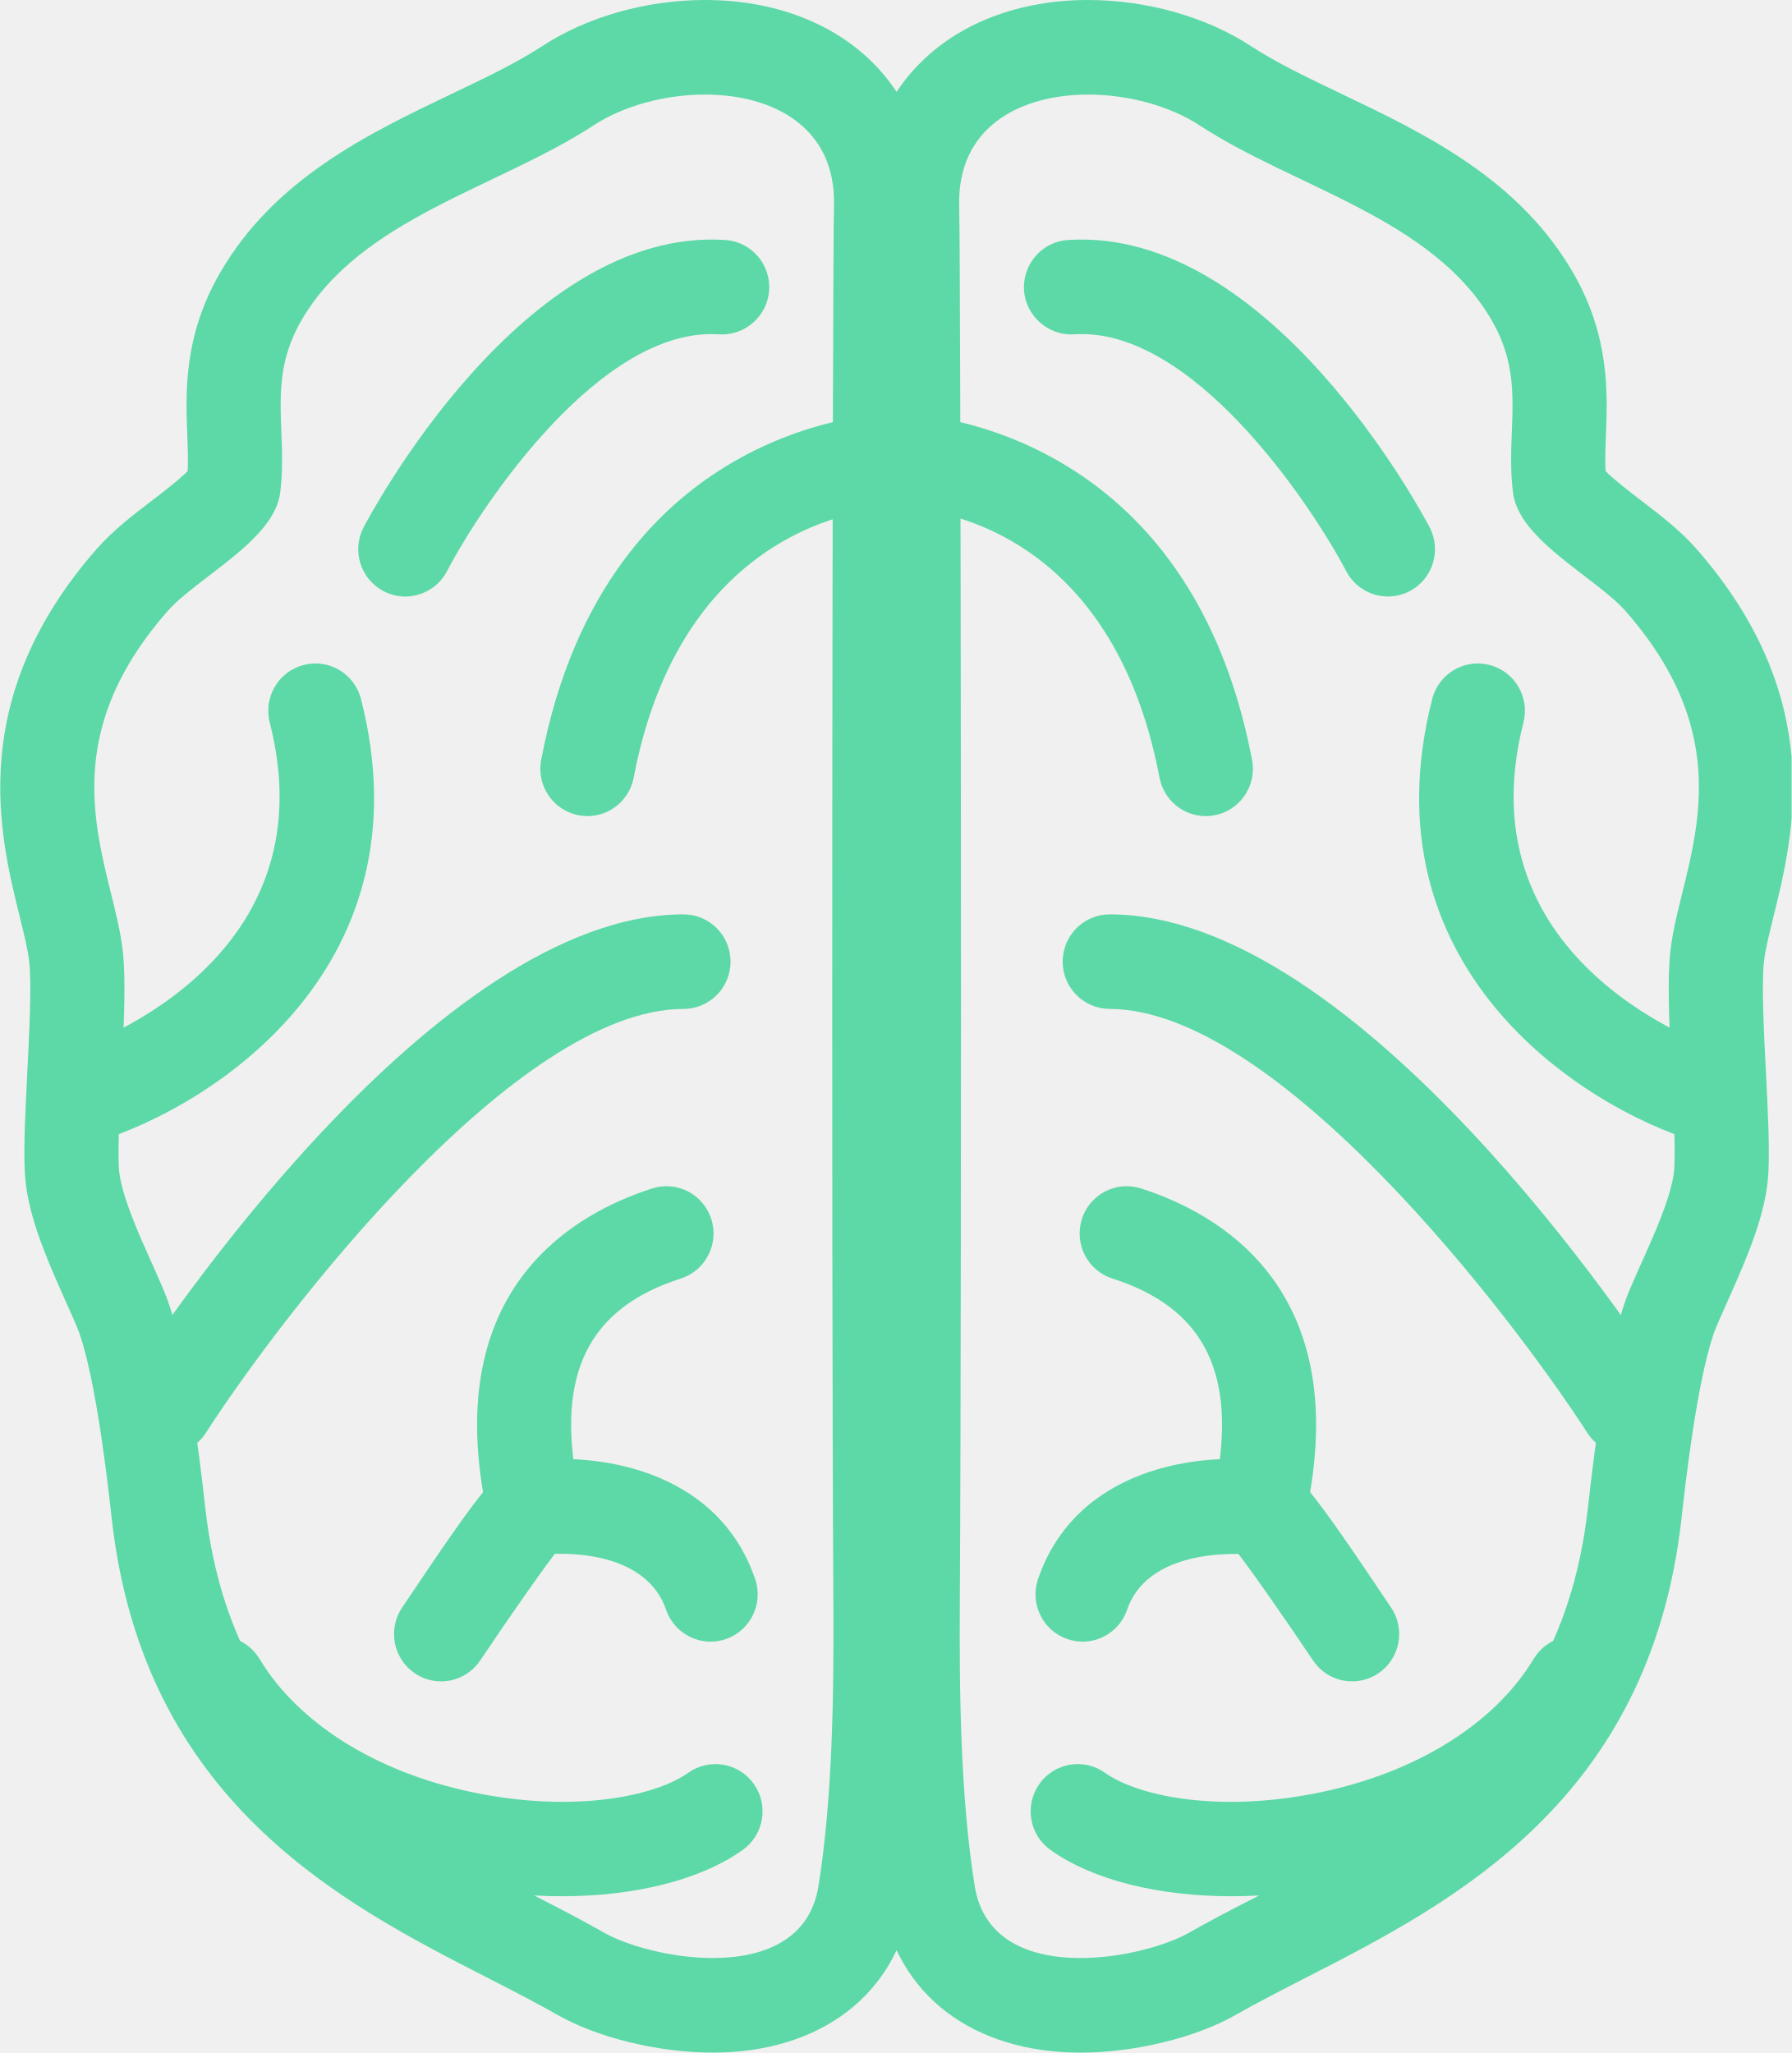
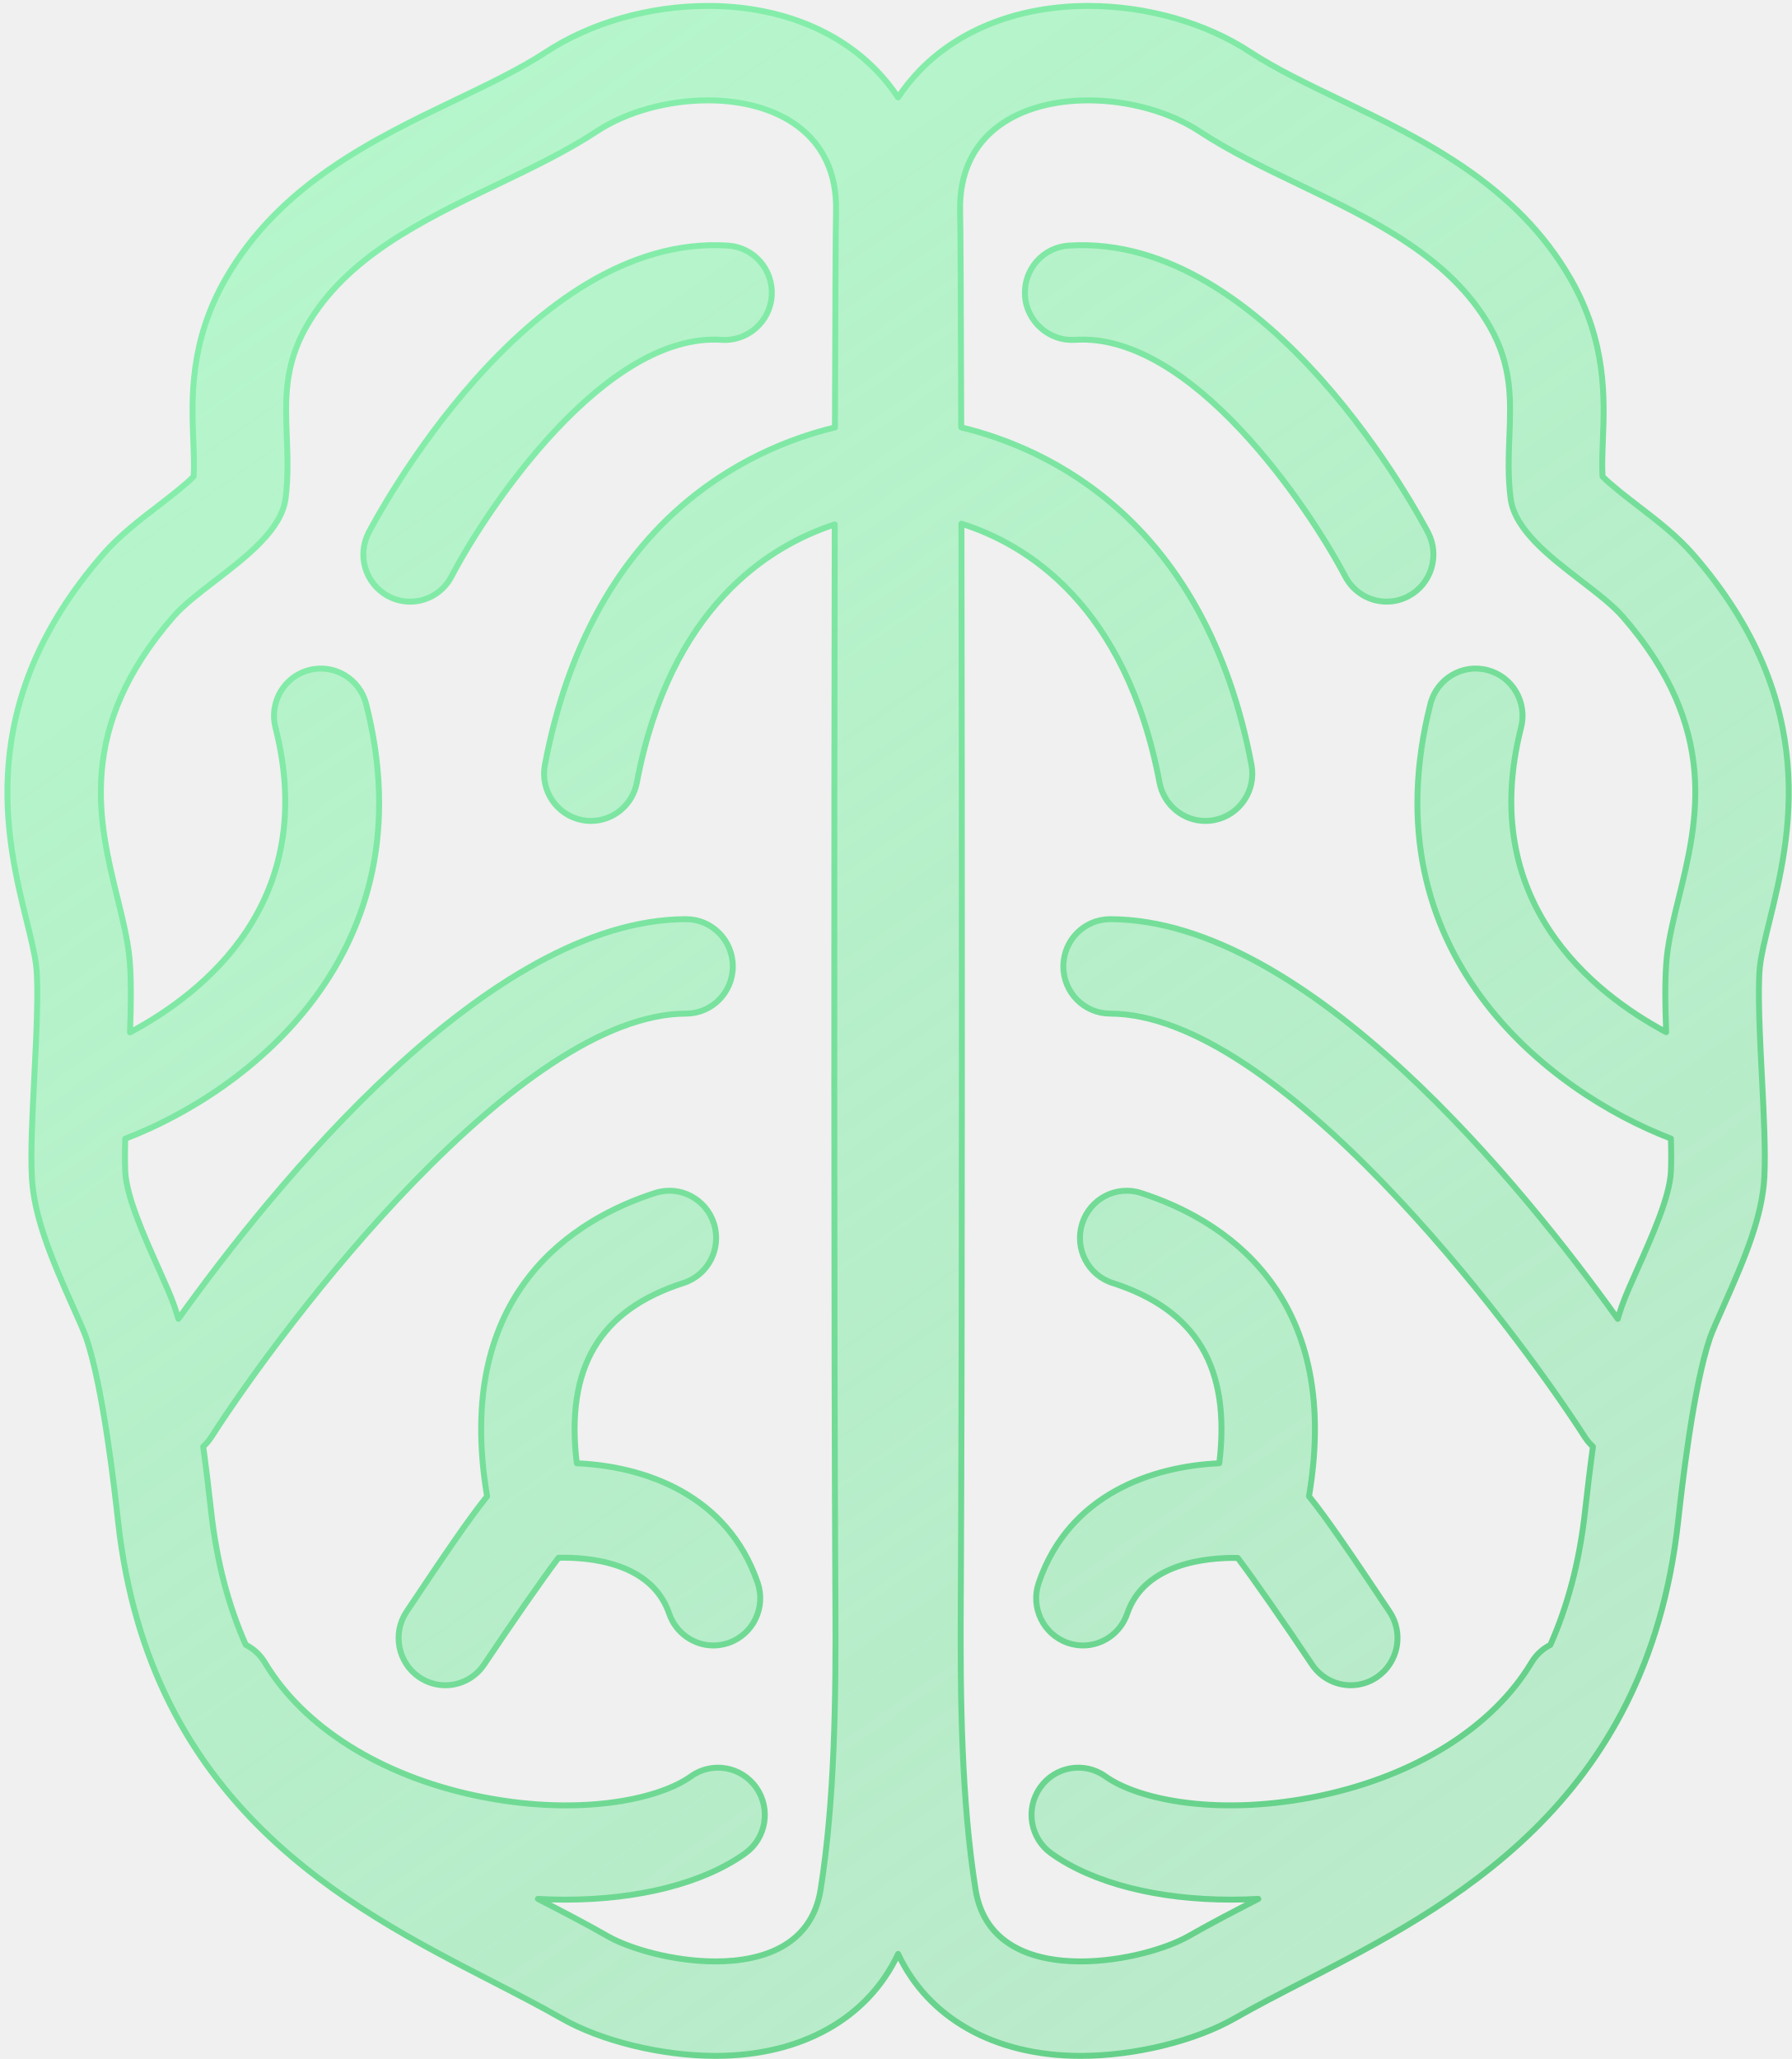
- <svg xmlns="http://www.w3.org/2000/svg" width="363" height="416" viewBox="0 0 363 416" fill="none">
-   <g clip-path="url(#clip0)">
-     <path fill-rule="evenodd" clip-rule="evenodd" d="M82.114 120.871C80.614 120.871 79.094 120.511 77.682 119.766C73.015 117.3 71.228 111.507 73.683 106.825C74.987 104.341 105.953 45.994 146.91 48.625C152.175 48.95 156.168 53.499 155.844 58.781C155.521 64.063 150.916 68.062 145.733 67.749C121.888 66.114 97.821 101.894 90.559 115.748C88.855 119.006 85.542 120.871 82.115 120.871" fill="#5CD9A6" />
-     <path fill-rule="evenodd" clip-rule="evenodd" d="M16.6 231.85C12.517 231.85 8.74 229.192 7.481 225.066C5.942 220.008 8.779 214.662 13.802 213.11C16.103 212.388 67.259 195.692 54.656 146.408C53.346 141.279 56.424 136.055 61.524 134.745C66.636 133.417 71.831 136.515 73.141 141.637C86.876 195.392 43.993 223.872 19.391 231.428C18.463 231.712 17.528 231.852 16.6 231.852" fill="#5CD9A6" />
-     <path fill-rule="evenodd" clip-rule="evenodd" d="M119.033 165.368C118.435 165.368 117.838 165.313 117.233 165.193C112.051 164.197 108.662 159.183 109.647 153.984C122.88 84.447 180.248 83.744 181.062 83.744H181.068C186.333 83.763 190.587 88.075 190.561 93.363C190.536 98.639 186.276 102.899 181.036 102.906C179.192 102.925 138.585 103.985 128.392 157.58C127.515 162.172 123.515 165.366 119.032 165.366" fill="#5CD9A6" />
-     <path fill-rule="evenodd" clip-rule="evenodd" d="M33.688 294.72C31.908 294.72 30.114 294.221 28.512 293.18C24.087 290.3 22.828 284.366 25.689 279.927C31.94 270.25 88.144 185.365 138.467 185.275H138.48C143.745 185.275 148.011 189.555 148.018 194.837C148.031 200.126 143.77 204.424 138.499 204.437C104.518 204.502 57.101 266.475 41.701 290.351C39.876 293.18 36.811 294.72 33.689 294.72" fill="#5CD9A6" />
-     <path fill-rule="evenodd" clip-rule="evenodd" d="M89.368 340.695C87.531 340.695 85.68 340.165 84.046 339.06C79.678 336.102 78.521 330.15 81.465 325.762C89.273 314.111 94.258 306.824 97.876 302.359C90.825 260.689 116.164 245.928 132.143 240.819C137.167 239.196 142.521 241.994 144.123 247.04C145.719 252.079 142.947 257.47 137.93 259.073C119.197 265.064 112.571 278.497 117.08 301.337C117.652 304.237 118.517 308.606 114.784 312.342C114.422 312.701 114.04 313.025 113.626 313.326C111.095 316.34 103.446 327.282 97.285 336.466C95.441 339.213 92.427 340.695 89.368 340.695" fill="#5CD9A6" />
-     <path fill-rule="evenodd" clip-rule="evenodd" d="M143.978 332.646C140.023 332.646 136.329 330.155 134.962 326.195C130.218 312.405 109.495 315.023 109.279 315.062C104.065 315.713 99.258 312.079 98.558 306.835C97.859 301.591 101.521 296.769 106.748 296.066C120.222 294.246 145.174 297.223 152.995 319.929C154.712 324.93 152.073 330.385 147.094 332.116C146.064 332.475 145.008 332.646 143.978 332.646Z" fill="#5CD9A6" />
-     <path fill-rule="evenodd" clip-rule="evenodd" d="M113.835 384.236C106.72 384.236 99.262 383.476 91.822 381.917C77.305 378.877 50.777 370.171 36.266 346.053C33.538 341.524 34.981 335.635 39.49 332.895C43.998 330.168 49.855 331.605 52.582 336.14C60.455 349.221 76.18 359.07 95.72 363.164C115.978 367.399 132.593 364.096 139.454 359.217C143.74 356.164 149.711 357.186 152.75 361.503C155.796 365.827 154.772 371.806 150.474 374.859C141.852 380.984 128.575 384.235 113.835 384.235" fill="#5CD9A6" />
-     <path fill-rule="evenodd" clip-rule="evenodd" d="M142.853 0C130.95 0 118.913 3.417 109.82 9.376C104.707 12.723 98.317 15.776 91.552 19.008C74.669 27.075 55.536 36.215 44.478 55.466C37.16 68.221 37.611 79.757 37.948 88.181C38.047 90.838 38.147 93.221 38.017 95.463C36.371 97.155 32.981 99.755 30.819 101.409C26.909 104.398 22.871 107.49 19.584 111.245C-6.932 141.521 -0.109 169.126 3.967 185.618C4.851 189.182 5.683 192.548 5.938 194.962C6.435 199.618 5.925 209.538 5.521 217.509C5.139 225.097 4.771 232.257 5.024 237.475C5.417 245.523 8.903 253.865 13.418 263.931C14.474 266.275 15.662 268.932 16.082 270.139C19.56 280.167 21.881 300.893 22.638 307.702C29.054 365.053 69.253 385.638 98.611 400.674C103.723 403.292 108.549 405.764 112.962 408.275C121.102 412.918 133.45 415.92 144.425 415.92C166.229 415.92 181.655 404.142 184.682 385.191C187.74 366.03 188.052 344.709 187.931 324.532V324.453C187.479 248.297 187.782 51.808 188.055 42.355C188.378 30.878 184.66 20.786 177.284 13.166C169.071 4.675 156.843 0 142.854 0H142.853ZM143.668 319.608C143.668 319.608 143.464 319.269 143.196 318.822C143.3 319.002 143.414 319.181 143.538 319.39C143.628 319.54 143.668 319.61 143.668 319.61V319.608ZM154.686 60.546C154.674 60.546 154.667 60.552 154.661 60.552H154.655C154.668 60.552 154.675 60.546 154.686 60.546L154.693 60.54L154.686 60.546ZM142.853 19.162C156.531 19.162 169.439 25.664 168.981 41.798C168.678 52.394 168.415 250.856 168.852 324.564V324.41C168.846 322.679 168.832 321.325 168.827 320.175V319.696V320.175C168.839 321.79 168.846 323.426 168.852 324.41V324.574V324.644C168.961 342.994 168.728 364.027 165.838 382.154C164.07 393.261 154.449 396.755 144.421 396.755C135.786 396.755 126.846 394.162 122.376 391.607C91.626 374.081 47.827 361.332 41.596 305.559C40.025 291.52 37.755 274.396 34.092 263.832C31.905 257.521 24.44 243.955 24.078 236.533C23.596 226.677 26.055 203.767 24.904 192.928C23.073 175.618 8.531 152.867 33.902 123.895C39.924 117.022 55.516 109.524 56.756 99.911C58.39 87.201 53.996 77.243 61.003 65.037C72.932 44.26 101.044 38 120.24 25.418C126.275 21.464 134.7 19.158 142.852 19.158" fill="#5CD9A6" />
-     <path fill-rule="evenodd" clip-rule="evenodd" d="M220.474 0C206.485 0 194.258 4.675 186.048 13.164C178.672 20.784 174.953 30.876 175.277 42.347C175.55 51.813 175.849 248.308 175.401 324.449V324.649C175.277 344.711 175.595 366.031 178.651 385.193C181.677 404.144 197.103 415.922 218.907 415.922C229.883 415.922 242.231 412.919 250.37 408.276C254.783 405.766 259.609 403.294 264.722 400.675C294.08 385.64 334.279 365.054 340.695 307.704C341.452 300.895 343.773 280.175 347.251 270.147C347.673 268.933 348.86 266.276 349.916 263.932C354.431 253.866 357.915 245.524 358.309 237.47C358.562 232.258 358.195 225.098 357.813 217.51C357.405 209.539 356.896 199.619 357.391 194.963C357.644 192.549 358.478 189.183 359.362 185.619C363.438 169.127 370.261 141.522 343.745 111.246C340.458 107.491 336.42 104.399 332.509 101.41C330.347 99.756 326.958 97.156 325.311 95.464C325.182 93.222 325.28 90.839 325.381 88.182C325.718 79.758 326.169 68.222 318.85 55.467C307.793 36.216 288.66 27.076 271.778 19.009C265.012 15.778 258.628 12.724 253.516 9.377C244.416 3.418 232.379 0.001 220.476 0.001L220.474 0ZM219.662 319.609C219.662 319.609 219.7 319.539 219.791 319.389C219.92 319.18 220.025 319 220.134 318.821C219.866 319.27 219.662 319.607 219.662 319.607V319.609ZM208.641 60.543C208.654 60.543 208.661 60.549 208.673 60.549H208.666C208.66 60.549 208.653 60.543 208.641 60.543L208.635 60.537L208.641 60.543ZM220.474 19.161C228.626 19.161 237.058 21.473 243.086 25.42C262.283 38.003 290.394 44.262 302.323 65.04C309.33 77.246 304.937 87.203 306.571 99.914C307.811 109.526 323.402 117.025 329.424 123.897C354.795 152.87 340.253 175.621 338.422 192.93C337.271 203.769 339.732 226.68 339.248 236.535C338.886 243.957 331.421 257.524 329.233 263.834C325.571 274.398 323.301 291.522 321.73 305.562C315.499 361.334 271.7 374.083 240.949 391.61C236.479 394.164 227.539 396.758 218.904 396.758C208.883 396.758 199.255 393.264 197.488 382.157C194.594 364.03 194.366 342.997 194.474 324.646V324.577V324.412C194.474 323.754 194.48 322.815 194.486 321.787C194.493 321.014 194.499 320.324 194.499 319.698C194.499 320.401 194.493 321.11 194.486 321.787C194.486 322.559 194.48 323.422 194.474 324.412V324.567C194.911 250.859 194.652 52.396 194.344 41.8C193.888 25.66 206.795 19.164 220.472 19.164" fill="#5CD9A6" />
-     <path fill-rule="evenodd" clip-rule="evenodd" d="M281.218 120.866C277.797 120.866 274.484 119.008 272.774 115.756C265.48 101.903 241.457 66.109 217.593 67.75C212.481 68.07 207.807 64.065 207.483 58.783C207.16 53.501 211.152 48.953 216.417 48.627C257.379 45.97 288.346 104.342 289.65 106.827C292.104 111.509 290.317 117.289 285.656 119.761C284.244 120.508 282.718 120.866 281.218 120.866Z" fill="#5CD9A6" />
-     <path fill-rule="evenodd" clip-rule="evenodd" d="M346.722 231.849C345.794 231.849 344.859 231.714 343.937 231.43C319.335 223.874 276.452 195.393 290.187 141.639C291.497 136.516 296.679 133.419 301.804 134.747C306.904 136.057 309.982 141.281 308.672 146.41C296.056 195.751 347.345 212.428 349.533 213.111C354.55 214.683 357.373 220.042 355.828 225.087C354.556 229.201 350.798 231.851 346.722 231.851" fill="#5CD9A6" />
-     <path fill-rule="evenodd" clip-rule="evenodd" d="M244.299 165.368C239.816 165.368 235.817 162.174 234.939 157.582C224.689 103.674 184.553 102.908 182.378 102.908C182.329 102.901 182.324 102.908 182.304 102.908C177.058 102.908 172.791 98.641 172.766 93.365C172.741 88.077 176.994 83.765 182.259 83.746H182.266C183.073 83.746 240.454 84.442 253.686 153.986C254.672 159.185 251.283 164.199 246.101 165.195C245.496 165.31 244.898 165.37 244.301 165.37" fill="#5CD9A6" />
-     <path fill-rule="evenodd" clip-rule="evenodd" d="M329.639 294.72C326.517 294.72 323.452 293.18 321.627 290.351C306.207 266.476 258.765 204.501 224.835 204.437C219.563 204.424 215.303 200.126 215.316 194.837C215.322 189.555 219.589 185.275 224.854 185.275H224.867C275.183 185.365 331.387 270.25 337.638 279.927C340.499 284.366 339.24 290.3 334.821 293.174C333.213 294.221 331.419 294.72 329.639 294.72Z" fill="#5CD9A6" />
-     <path fill-rule="evenodd" clip-rule="evenodd" d="M253.85 315.029C254.842 315.189 255.955 315.204 257.169 314.959C256.063 315.184 254.931 315.194 253.85 315.029ZM273.963 340.693C270.904 340.693 267.89 339.211 266.046 336.464C259.884 327.286 252.241 316.351 249.704 313.324C249.292 313.029 248.903 312.698 248.54 312.34C244.807 308.604 245.672 304.235 246.244 301.335C250.753 278.494 244.127 265.062 225.394 259.071C220.377 257.468 217.605 252.084 219.201 247.038C220.797 241.992 226.157 239.194 231.187 240.817C247.16 245.926 272.493 260.687 265.448 302.351C269.072 306.815 274.051 314.103 281.866 325.76C284.81 330.147 283.653 336.1 279.284 339.058C277.65 340.162 275.8 340.693 273.962 340.693" fill="#5CD9A6" />
-     <path fill-rule="evenodd" clip-rule="evenodd" d="M219.349 332.646C218.319 332.646 217.263 332.471 216.234 332.115C211.255 330.385 208.616 324.93 210.333 319.929C218.154 297.222 243.074 294.252 256.579 296.066C261.806 296.769 265.469 301.591 264.769 306.835C264.07 312.072 259.275 315.777 254.087 315.062C253.729 315.024 233.027 312.628 228.366 326.194C226.999 330.154 223.304 332.645 219.349 332.645" fill="#5CD9A6" />
-     <path fill-rule="evenodd" clip-rule="evenodd" d="M249.493 384.236C234.753 384.236 221.476 380.985 212.854 374.86C208.556 371.807 207.532 365.828 210.578 361.504C213.611 357.187 219.588 356.164 223.874 359.218C230.735 364.097 247.35 367.4 267.609 363.165C287.149 359.071 302.874 349.222 310.746 336.141C313.474 331.606 319.33 330.175 323.839 332.896C328.347 335.636 329.79 341.525 327.062 346.054C312.552 370.172 286.023 378.878 271.506 381.918C264.067 383.476 256.608 384.237 249.493 384.237" fill="#5CD9A6" />
-   </g>
+ <svg xmlns="http://www.w3.org/2000/svg" width="302" height="347" viewBox="0 0 302 347" fill="none">
+   <path d="M221.117 280.501C222.642 282.782 225.134 284.013 227.662 284.013C229.181 284.013 230.711 283.572 232.062 282.655C235.673 280.198 236.63 275.254 234.196 271.609C227.735 261.927 223.619 255.873 220.623 252.165C226.447 217.558 205.504 205.297 192.298 201.053C188.14 199.705 183.708 202.029 182.389 206.22C181.069 210.412 183.361 214.884 187.509 216.216C201.666 220.765 207.459 230.478 205.503 246.603C194.33 247.104 180.22 251.728 175.072 266.745C173.652 270.899 175.834 275.43 179.95 276.868C180.802 277.163 181.674 277.308 182.526 277.308C185.796 277.308 188.85 275.239 189.98 271.95C192.922 263.347 203.594 262.471 208.61 262.553C211.304 266.098 216.676 273.854 221.117 280.501Z" fill="url(#paint0_linear_16751_44211)" fill-opacity="0.8" />
+   <path d="M226.731 97.15C228.146 99.851 230.884 101.394 233.713 101.394C234.953 101.394 236.215 101.097 237.382 100.476C241.236 98.423 242.713 93.622 240.683 89.733C239.606 87.669 214.004 39.184 180.139 41.391C175.787 41.661 172.486 45.439 172.753 49.826C173.021 54.214 176.885 57.54 181.112 57.275C200.841 55.911 220.702 85.643 226.731 97.15Z" fill="url(#paint1_linear_16751_44211)" fill-opacity="0.8" />
+   <path d="M69.119 101.398C67.878 101.398 66.622 101.1 65.455 100.48C61.596 98.433 60.119 93.621 62.148 89.732C63.226 87.668 88.827 39.204 122.687 41.389C127.04 41.659 130.341 45.437 130.073 49.825C129.806 54.212 125.999 57.534 121.715 57.274C102.001 55.916 82.104 85.636 76.1 97.143C74.692 99.849 71.952 101.398 69.119 101.398Z" fill="url(#paint2_linear_16751_44211)" fill-opacity="0.8" />
+   <path d="M75.062 284.013C73.543 284.013 72.013 283.572 70.662 282.655C67.051 280.198 66.094 275.254 68.528 271.609C74.983 261.932 79.105 255.879 82.096 252.17C76.266 217.558 97.215 205.297 110.425 201.053C114.578 199.705 119.005 202.029 120.33 206.221C121.649 210.406 119.357 214.884 115.209 216.216C101.054 220.764 95.26 230.477 97.215 246.601C108.389 247.09 122.546 251.71 127.701 266.747C129.12 270.901 126.938 275.432 122.822 276.87C121.971 277.168 121.098 277.31 120.247 277.31C116.977 277.31 113.922 275.241 112.792 271.951C109.797 263.205 99.1 262.406 94.13 262.531C91.443 266.061 86.056 273.837 81.607 280.501C80.082 282.782 77.591 284.013 75.062 284.013Z" fill="url(#paint3_linear_16751_44211)" fill-opacity="0.8" />
+   <path fill-rule="evenodd" clip-rule="evenodd" d="M183.424 1C171.859 1 161.75 4.883 154.963 11.934C153.616 13.332 152.417 14.83 151.368 16.419C150.32 14.831 149.121 13.334 147.775 11.936C140.985 4.884 130.876 1 119.31 1C109.469 1 99.517 3.839 92 8.788C87.773 11.568 82.49 14.104 76.897 16.789L76.889 16.793C62.934 23.492 47.12 31.084 37.98 47.072C31.929 57.666 32.302 67.248 32.581 74.246L32.592 74.537C32.67 76.627 32.74 78.514 32.638 80.294C31.277 81.7 28.475 83.859 26.687 85.233C23.454 87.716 20.116 90.284 17.398 93.403C-4.523 118.551 1.118 141.48 4.487 155.179C5.218 158.139 5.907 160.935 6.117 162.941C6.524 166.777 6.113 174.914 5.78 181.507L5.76 181.923C5.448 188.131 5.155 193.977 5.362 198.253C5.686 204.938 8.569 211.866 12.301 220.228C13.174 222.175 14.157 224.382 14.504 225.384C17.379 233.714 19.298 250.93 19.923 256.585C25.227 304.22 58.46 321.32 82.731 333.808L82.74 333.813C86.964 335.987 90.952 338.039 94.598 340.123C101.327 343.98 111.536 346.474 120.609 346.474C135.191 346.474 146.323 340.072 151.369 329.294C156.414 340.073 167.546 346.475 182.128 346.475C191.202 346.475 201.411 343.981 208.14 340.124C211.787 338.04 215.775 335.988 220 333.813L220.007 333.81C244.278 321.321 277.51 304.221 282.815 256.586C283.44 250.931 285.359 233.72 288.234 225.391C288.583 224.383 289.564 222.176 290.437 220.229C294.17 211.868 297.051 204.939 297.376 198.249C297.583 193.974 297.29 188.122 296.978 181.908L296.962 181.581C296.626 174.975 296.21 166.792 296.617 162.941C296.826 160.936 297.516 158.14 298.247 155.18C301.616 141.481 307.257 118.551 285.336 93.404C282.618 90.285 279.28 87.717 276.047 85.234C274.259 83.86 271.457 81.701 270.096 80.294C269.993 78.492 270.065 76.581 270.145 74.46L270.153 74.246C270.433 67.249 270.805 57.667 264.754 47.072C255.615 31.085 239.801 23.493 225.846 16.793L225.838 16.79C220.245 14.105 214.967 11.569 210.74 8.789C203.218 3.839 193.265 1 183.424 1ZM195.43 131.884C189.762 101.931 173.036 91.73 162.045 88.258C162.151 142.585 162.166 224.929 161.949 266.791C161.949 267.062 161.947 267.333 161.945 267.601L161.947 267.312L161.941 267.983L161.945 267.601L161.937 269.021C161.938 268.764 161.939 268.519 161.939 268.284L161.938 268.395C161.933 269.206 161.928 269.942 161.928 270.465L161.933 269.792L161.928 270.593V270.659C161.839 285.902 162.028 303.372 164.42 318.429C165.882 327.655 173.841 330.557 182.125 330.557C189.264 330.557 196.656 328.403 200.351 326.281C204.074 324.149 208.028 322.103 212.081 320.016C210.532 320.101 208.995 320.143 207.478 320.143C195.293 320.143 184.316 317.442 177.188 312.354C173.634 309.818 172.788 304.852 175.306 301.261C177.813 297.674 182.755 296.825 186.298 299.362C191.97 303.415 205.707 306.158 222.455 302.64C238.61 299.24 251.61 291.059 258.118 280.193C258.913 278.866 260.029 277.859 261.304 277.21C264.143 270.809 266.177 263.427 267.135 254.807C267.526 251.297 267.97 247.554 268.481 243.797C267.967 243.334 267.505 242.795 267.112 242.184C254.364 222.352 215.142 170.875 187.091 170.822C182.733 170.811 179.211 167.241 179.221 162.848C179.227 158.46 182.754 154.906 187.107 154.906H187.117C220.394 154.965 256.786 200.097 272.66 222.266C272.879 221.53 273.105 220.823 273.339 220.147C273.913 218.482 274.928 216.209 276.054 213.685C278.475 208.262 281.414 201.679 281.618 197.472C281.693 195.942 281.683 194.032 281.622 191.88C261.009 183.974 230.427 160.56 241.085 118.649C242.168 114.394 246.453 111.821 250.69 112.925C254.906 114.012 257.45 118.352 256.367 122.612C248.921 151.871 268.403 167.302 280.817 173.943C280.637 169.061 280.591 164.503 280.935 161.253C281.261 158.159 282.073 154.855 282.939 151.336C286.095 138.502 289.957 122.799 273.496 103.912C271.812 101.981 269.222 99.99 266.492 97.892C261.154 93.788 255.281 89.274 254.603 83.991C254.132 80.315 254.266 76.917 254.396 73.62C254.638 67.448 254.867 61.632 251.091 55.024C244.408 43.328 231.58 37.171 219.066 31.163C213.114 28.306 207.233 25.483 202.117 22.114C197.134 18.836 190.163 16.915 183.424 16.915C172.116 16.915 161.444 22.314 161.821 35.72C161.89 38.103 161.956 51.922 162.009 72.026C176.728 75.576 203.122 87.676 210.929 128.898C211.744 133.216 208.942 137.381 204.658 138.208C204.158 138.304 203.664 138.353 203.17 138.353C199.464 138.353 196.156 135.699 195.43 131.884ZM140.725 72.034C126.001 75.593 99.641 87.705 91.839 128.897C91.024 133.216 93.826 137.381 98.111 138.208C98.61 138.308 99.105 138.353 99.598 138.353C103.304 138.353 106.611 135.699 107.336 131.884C112.94 102.28 129.664 91.973 140.688 88.385C140.582 142.726 140.566 224.998 140.783 266.817L140.785 267.217L140.783 266.945L140.788 267.833L140.804 270.591V270.658C140.894 285.9 140.701 303.37 138.312 318.427C136.85 327.653 128.897 330.555 120.606 330.555C113.467 330.555 106.076 328.401 102.381 326.279C98.66 324.148 94.708 322.103 90.656 320.017C92.215 320.103 93.759 320.145 95.284 320.145C107.47 320.145 118.446 317.444 125.575 312.357C129.128 309.821 129.974 304.855 127.457 301.263C124.944 297.677 120.008 296.828 116.464 299.364C110.792 303.417 97.056 306.16 80.307 302.643C64.153 299.242 51.152 291.061 44.644 280.196C43.842 278.856 42.712 277.841 41.421 277.192C38.586 270.795 36.554 263.417 35.596 254.805C35.206 251.294 34.762 247.55 34.251 243.792C34.763 243.331 35.223 242.793 35.614 242.184C48.346 222.352 87.547 170.875 115.64 170.822C119.998 170.811 123.521 167.24 123.51 162.848C123.505 158.46 119.977 154.906 115.624 154.906H115.614C82.336 154.965 45.947 200.089 30.071 222.26C29.852 221.525 29.626 220.819 29.393 220.145C28.819 218.48 27.804 216.207 26.677 213.683C24.257 208.26 21.318 201.677 21.114 197.47C21.04 195.946 21.05 194.046 21.109 191.904C41.723 184.023 72.38 160.603 61.71 118.649C60.627 114.394 56.333 111.821 52.106 112.925C47.89 114.012 45.346 118.352 46.428 122.612C53.889 151.923 34.326 167.357 21.914 173.979C22.095 169.082 22.142 164.509 21.797 161.251C21.471 158.156 20.659 154.853 19.793 151.334C16.637 138.5 12.774 122.797 29.236 103.91C30.92 101.979 33.51 99.988 36.24 97.89C41.579 93.786 47.452 89.272 48.13 83.989C48.6 80.313 48.467 76.915 48.337 73.618C48.094 67.446 47.865 61.63 51.642 55.022C58.325 43.326 71.152 37.169 83.666 31.162C89.618 28.304 95.5 25.481 100.615 22.113C105.604 18.829 112.569 16.913 119.309 16.913C130.616 16.913 141.289 22.317 140.91 35.718C140.843 38.101 140.777 51.925 140.725 72.034ZM140.791 268.188L140.788 267.833L140.785 267.217L140.791 268.188ZM140.804 270.463C140.802 269.898 140.799 269.382 140.796 268.906L140.804 270.463Z" fill="url(#paint4_linear_16751_44211)" fill-opacity="0.8" />
+   <path d="M161.945 267.601C161.947 267.333 161.949 267.062 161.949 266.791C162.166 224.929 162.151 142.585 162.045 88.258C173.036 91.73 189.762 101.931 195.43 131.884C196.156 135.699 199.464 138.353 203.17 138.353C203.664 138.353 204.158 138.304 204.658 138.208C208.942 137.381 211.744 133.216 210.929 128.898C203.122 87.676 176.728 75.576 162.009 72.026C161.956 51.922 161.89 38.103 161.821 35.72C161.444 22.314 172.116 16.915 183.424 16.915C190.163 16.915 197.134 18.836 202.117 22.114C207.233 25.483 213.114 28.306 219.066 31.163C231.58 37.171 244.408 43.328 251.091 55.024C254.867 61.632 254.638 67.448 254.396 73.62C254.266 76.917 254.132 80.315 254.603 83.991C255.281 89.274 261.154 93.788 266.492 97.892C269.222 99.99 271.812 101.981 273.496 103.912C289.957 122.799 286.095 138.502 282.939 151.336C282.073 154.855 281.261 158.159 280.935 161.253C280.591 164.503 280.637 169.061 280.817 173.943C268.403 167.302 248.921 151.871 256.367 122.612C257.45 118.352 254.906 114.012 250.69 112.925C246.453 111.821 242.168 114.394 241.085 118.649C230.427 160.56 261.009 183.974 281.622 191.88C281.683 194.032 281.693 195.942 281.618 197.472C281.414 201.679 278.475 208.262 276.054 213.685C274.928 216.209 273.913 218.482 273.339 220.147C273.105 220.823 272.879 221.53 272.66 222.266C256.786 200.097 220.394 154.965 187.117 154.906H187.107C182.754 154.906 179.226 158.46 179.221 162.848C179.211 167.241 182.733 170.811 187.091 170.822C215.142 170.875 254.364 222.352 267.112 242.184C267.505 242.795 267.967 243.334 268.481 243.797C267.97 247.554 267.526 251.297 267.135 254.807C266.177 263.427 264.143 270.809 261.304 277.21C260.029 277.859 258.913 278.866 258.118 280.193C251.61 291.059 238.61 299.24 222.455 302.64C205.707 306.158 191.97 303.415 186.298 299.362C182.755 296.825 177.813 297.674 175.306 301.261C172.788 304.852 173.634 309.818 177.188 312.354C184.316 317.442 195.293 320.143 207.478 320.143C208.995 320.143 210.532 320.101 212.081 320.016C208.028 322.103 204.074 324.149 200.351 326.281C196.656 328.403 189.264 330.557 182.125 330.557C173.841 330.557 165.882 327.655 164.42 318.429C162.028 303.372 161.839 285.902 161.928 270.659V270.593L161.933 269.792L161.928 270.465C161.928 269.942 161.933 269.206 161.938 268.395L161.939 268.284C161.939 268.519 161.938 268.764 161.937 269.021L161.945 267.601ZM161.945 267.601L161.947 267.312L161.941 267.983L161.945 267.601ZM140.785 267.217L140.783 266.817C140.566 224.998 140.582 142.726 140.688 88.385C129.664 91.973 112.94 102.28 107.336 131.884C106.611 135.699 103.304 138.353 99.598 138.353C99.105 138.353 98.61 138.308 98.111 138.208C93.826 137.381 91.024 133.216 91.839 128.897C99.641 87.705 126.001 75.593 140.725 72.034C140.777 51.925 140.843 38.101 140.91 35.718C141.289 22.317 130.616 16.913 119.309 16.913C112.569 16.913 105.604 18.829 100.615 22.113C95.5 25.481 89.618 28.304 83.666 31.162C71.152 37.169 58.325 43.326 51.642 55.022C47.865 61.63 48.094 67.446 48.337 73.618C48.467 76.915 48.6 80.313 48.13 83.989C47.452 89.272 41.579 93.786 36.24 97.89C33.51 99.988 30.92 101.979 29.236 103.91C12.774 122.797 16.637 138.5 19.793 151.334C20.659 154.853 21.471 158.156 21.797 161.251C22.142 164.509 22.095 169.082 21.914 173.979C34.326 167.357 53.889 151.923 46.428 122.612C45.346 118.352 47.89 114.012 52.106 112.925C56.333 111.821 60.627 114.394 61.71 118.649C72.38 160.603 41.723 184.023 21.109 191.904C21.05 194.046 21.04 195.946 21.114 197.47C21.318 201.677 24.257 208.26 26.677 213.683C27.804 216.207 28.819 218.48 29.393 220.145C29.626 220.819 29.852 221.525 30.071 222.26C45.947 200.089 82.336 154.965 115.614 154.906H115.624C119.977 154.906 123.505 158.46 123.51 162.848C123.521 167.24 119.998 170.811 115.64 170.822C87.547 170.875 48.346 222.352 35.614 242.184C35.223 242.793 34.763 243.331 34.251 243.792C34.762 247.55 35.206 251.294 35.596 254.805C36.554 263.417 38.586 270.795 41.421 277.192C42.712 277.841 43.842 278.856 44.644 280.196C51.152 291.061 64.153 299.242 80.307 302.643C97.056 306.16 110.792 303.417 116.464 299.364C120.008 296.828 124.944 297.677 127.457 301.263C129.974 304.855 129.128 309.821 125.575 312.357C118.446 317.444 107.47 320.145 95.284 320.145C93.759 320.145 92.215 320.103 90.656 320.017C94.708 322.103 98.66 324.148 102.381 326.279C106.076 328.401 113.467 330.555 120.606 330.555C128.897 330.555 136.85 327.653 138.312 318.427C140.701 303.37 140.894 285.9 140.804 270.658V270.591L140.788 267.833M140.785 267.217L140.783 266.945L140.788 267.833M140.785 267.217L140.788 267.833M140.785 267.217L140.791 268.188M140.788 267.833L140.791 268.188M140.791 268.188L140.796 268.906M140.796 268.906C140.799 269.382 140.802 269.899 140.804 270.463L140.796 268.906ZM154.963 11.934C161.75 4.883 171.859 1 183.424 1C193.265 1 203.218 3.839 210.74 8.789C214.967 11.569 220.245 14.105 225.838 16.79L225.846 16.793C239.801 23.493 255.615 31.085 264.754 47.072C270.805 57.667 270.433 67.249 270.153 74.246L270.145 74.46C270.065 76.581 269.993 78.492 270.096 80.294C271.457 81.701 274.259 83.86 276.047 85.234C279.28 87.717 282.618 90.285 285.336 93.404C307.257 118.551 301.616 141.481 298.247 155.18C297.516 158.14 296.826 160.936 296.617 162.941C296.21 166.792 296.626 174.975 296.962 181.581L296.978 181.908C297.29 188.122 297.583 193.974 297.377 198.249C297.051 204.939 294.17 211.868 290.437 220.229C289.564 222.176 288.583 224.383 288.234 225.391C285.359 233.72 283.44 250.931 282.815 256.586C277.51 304.221 244.278 321.321 220.007 333.81L220 333.813C215.775 335.988 211.787 338.04 208.14 340.124C201.411 343.981 191.202 346.475 182.128 346.475C167.546 346.475 156.414 340.073 151.369 329.294C146.323 340.072 135.191 346.474 120.609 346.474C111.536 346.474 101.327 343.98 94.598 340.123C90.952 338.039 86.964 335.987 82.74 333.813L82.731 333.808C58.46 321.32 25.227 304.22 19.923 256.585C19.298 250.93 17.379 233.714 14.504 225.384C14.157 224.382 13.174 222.175 12.301 220.228C8.569 211.866 5.686 204.938 5.362 198.253C5.155 193.977 5.448 188.131 5.76 181.923L5.78 181.507C6.113 174.914 6.524 166.777 6.117 162.941C5.907 160.935 5.218 158.139 4.487 155.179C1.118 141.48 -4.523 118.551 17.398 93.403C20.116 90.284 23.454 87.716 26.687 85.233C28.475 83.859 31.277 81.7 32.638 80.294C32.74 78.514 32.67 76.627 32.592 74.537L32.581 74.246C32.302 67.248 31.929 57.666 37.98 47.072C47.12 31.084 62.934 23.492 76.889 16.793L76.897 16.789C82.49 14.104 87.773 11.568 92 8.788C99.517 3.839 109.469 1 119.31 1C130.876 1 140.985 4.884 147.775 11.936C149.121 13.334 150.32 14.831 151.368 16.419C152.417 14.83 153.616 13.332 154.963 11.934ZM65.455 100.48C66.622 101.1 67.878 101.398 69.119 101.398C71.952 101.398 74.692 99.849 76.1 97.143C82.104 85.636 102.001 55.916 121.715 57.274C125.999 57.534 129.806 54.212 130.073 49.825C130.341 45.437 127.04 41.659 122.687 41.389C88.827 39.204 63.226 87.668 62.148 89.732C60.119 93.621 61.596 98.433 65.455 100.48ZM227.662 284.013C225.134 284.013 222.642 282.782 221.117 280.501C216.676 273.854 211.304 266.098 208.61 262.553C203.594 262.471 192.922 263.347 189.98 271.95C188.85 275.239 185.796 277.308 182.526 277.308C181.674 277.308 180.802 277.163 179.95 276.868C175.834 275.43 173.652 270.899 175.072 266.745C180.22 251.728 194.33 247.104 205.503 246.603C207.459 230.478 201.666 220.765 187.509 216.216C183.361 214.884 181.069 210.412 182.389 206.22C183.708 202.029 188.14 199.705 192.298 201.053C205.504 205.297 226.447 217.558 220.623 252.165C223.619 255.873 227.735 261.927 234.196 271.609C236.63 275.254 235.673 280.198 232.062 282.655C230.711 283.572 229.181 284.013 227.662 284.013ZM70.662 282.655C72.013 283.572 73.543 284.013 75.062 284.013C77.591 284.013 80.082 282.782 81.607 280.501C86.056 273.837 91.443 266.061 94.13 262.531C99.1 262.406 109.797 263.205 112.792 271.951C113.922 275.241 116.977 277.31 120.247 277.31C121.098 277.31 121.971 277.168 122.822 276.87C126.938 275.432 129.12 270.901 127.701 266.747C122.546 251.71 108.389 247.09 97.215 246.601C95.26 230.477 101.054 220.764 115.209 216.216C119.357 214.884 121.649 210.406 120.33 206.221C119.005 202.029 114.578 199.705 110.425 201.053C97.215 205.297 76.266 217.558 82.096 252.17C79.105 255.879 74.983 261.932 68.528 271.609C66.094 275.254 67.051 280.198 70.662 282.655ZM233.713 101.394C230.884 101.394 228.146 99.851 226.731 97.15C220.702 85.643 200.841 55.911 181.112 57.275C176.885 57.54 173.021 54.214 172.753 49.826C172.486 45.439 175.787 41.661 180.139 41.391C214.004 39.184 239.606 87.669 240.683 89.733C242.713 93.622 241.236 98.423 237.382 100.476C236.215 101.097 234.953 101.394 233.713 101.394Z" stroke="url(#paint5_linear_16751_44211)" stroke-linejoin="round" />
  <defs>
-     <clipPath id="clip0">
-       <rect width="363" height="416" fill="white" />
-     </clipPath>
+     <linearGradient id="paint0_linear_16751_44211" x1="104.787" y1="-30.291" x2="321.974" y2="279.124" gradientUnits="userSpaceOnUse">
+       <stop stop-color="#9BFABB" stop-opacity="0.85" />
+       <stop offset="1" stop-color="#74E39A" stop-opacity="0.54" />
+     </linearGradient>
+     <linearGradient id="paint1_linear_16751_44211" x1="104.787" y1="-30.291" x2="321.974" y2="279.124" gradientUnits="userSpaceOnUse">
+       <stop stop-color="#9BFABB" stop-opacity="0.85" />
+       <stop offset="1" stop-color="#74E39A" stop-opacity="0.54" />
+     </linearGradient>
+     <linearGradient id="paint2_linear_16751_44211" x1="104.787" y1="-30.291" x2="321.974" y2="279.124" gradientUnits="userSpaceOnUse">
+       <stop stop-color="#9BFABB" stop-opacity="0.85" />
+       <stop offset="1" stop-color="#74E39A" stop-opacity="0.54" />
+     </linearGradient>
+     <linearGradient id="paint3_linear_16751_44211" x1="104.787" y1="-30.291" x2="321.974" y2="279.124" gradientUnits="userSpaceOnUse">
+       <stop stop-color="#9BFABB" stop-opacity="0.85" />
+       <stop offset="1" stop-color="#74E39A" stop-opacity="0.54" />
+     </linearGradient>
+     <linearGradient id="paint4_linear_16751_44211" x1="104.787" y1="-30.291" x2="321.974" y2="279.124" gradientUnits="userSpaceOnUse">
+       <stop stop-color="#9BFABB" stop-opacity="0.85" />
+       <stop offset="1" stop-color="#74E39A" stop-opacity="0.54" />
+     </linearGradient>
+     <linearGradient id="paint5_linear_16751_44211" x1="95.906" y1="44.19" x2="298.511" y2="283.468" gradientUnits="userSpaceOnUse">
+       <stop stop-color="#85EDAA" />
+       <stop offset="1" stop-color="#63CE87" />
+     </linearGradient>
  </defs>
</svg>
